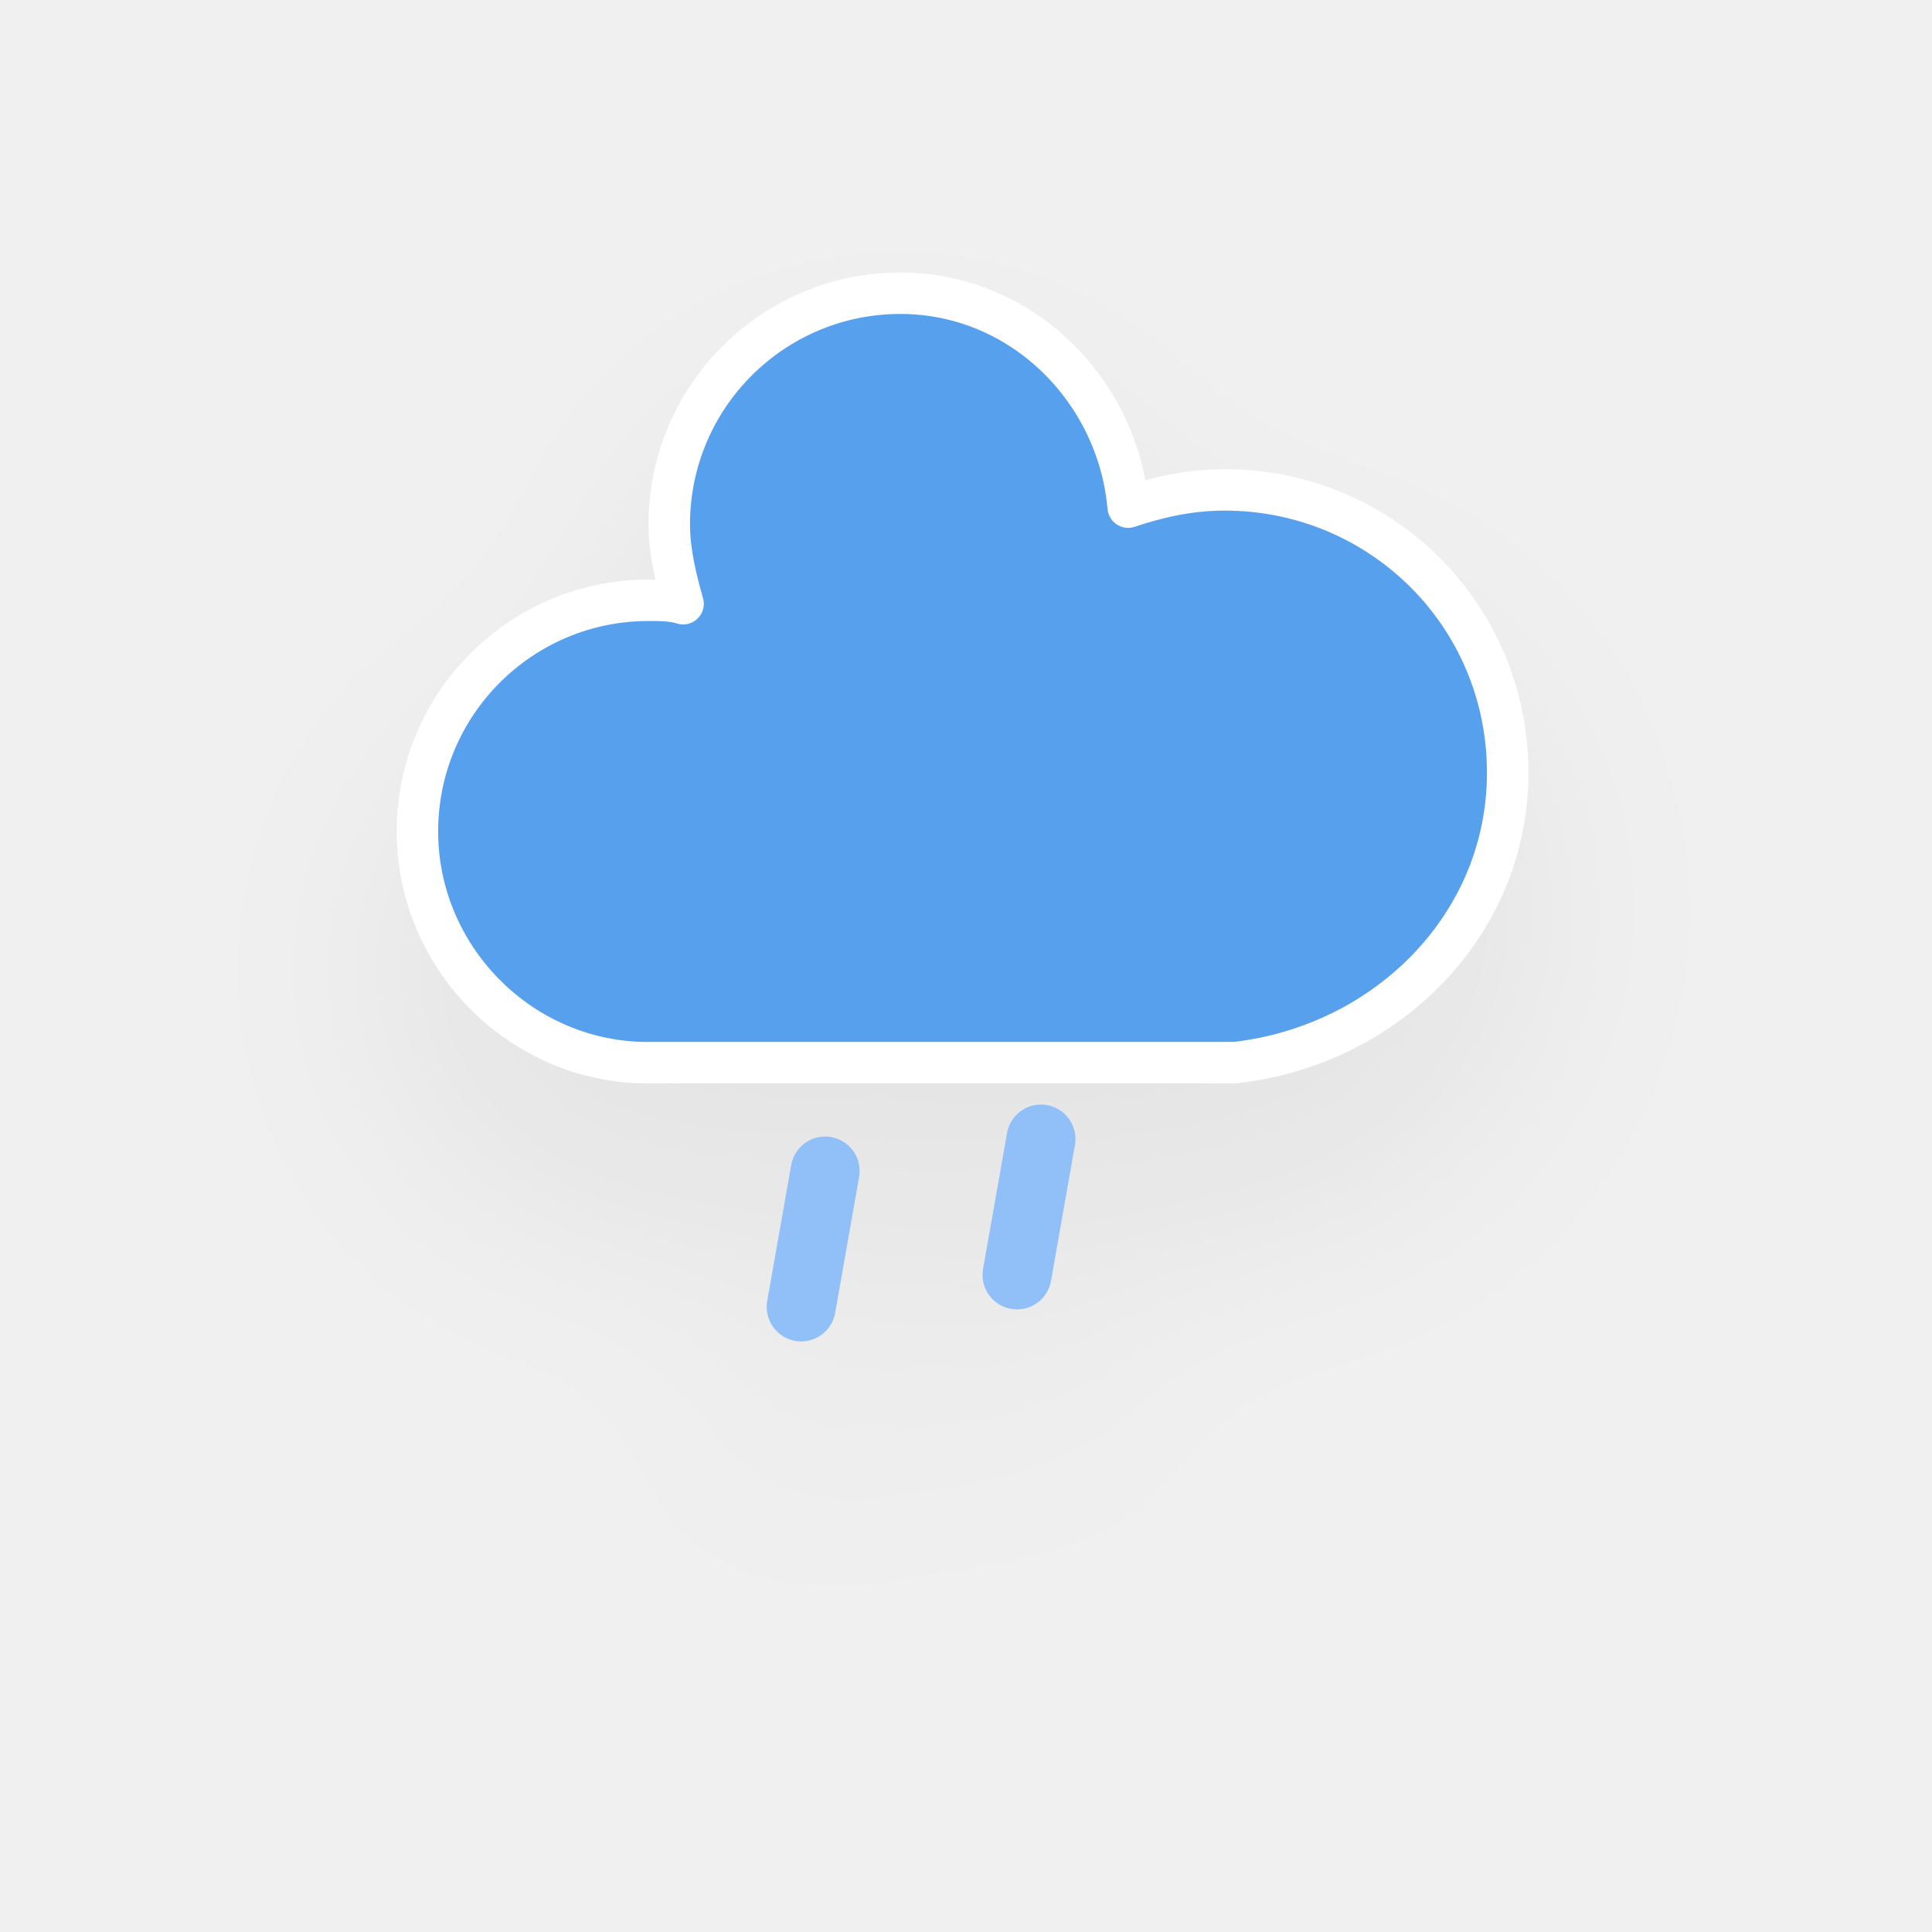
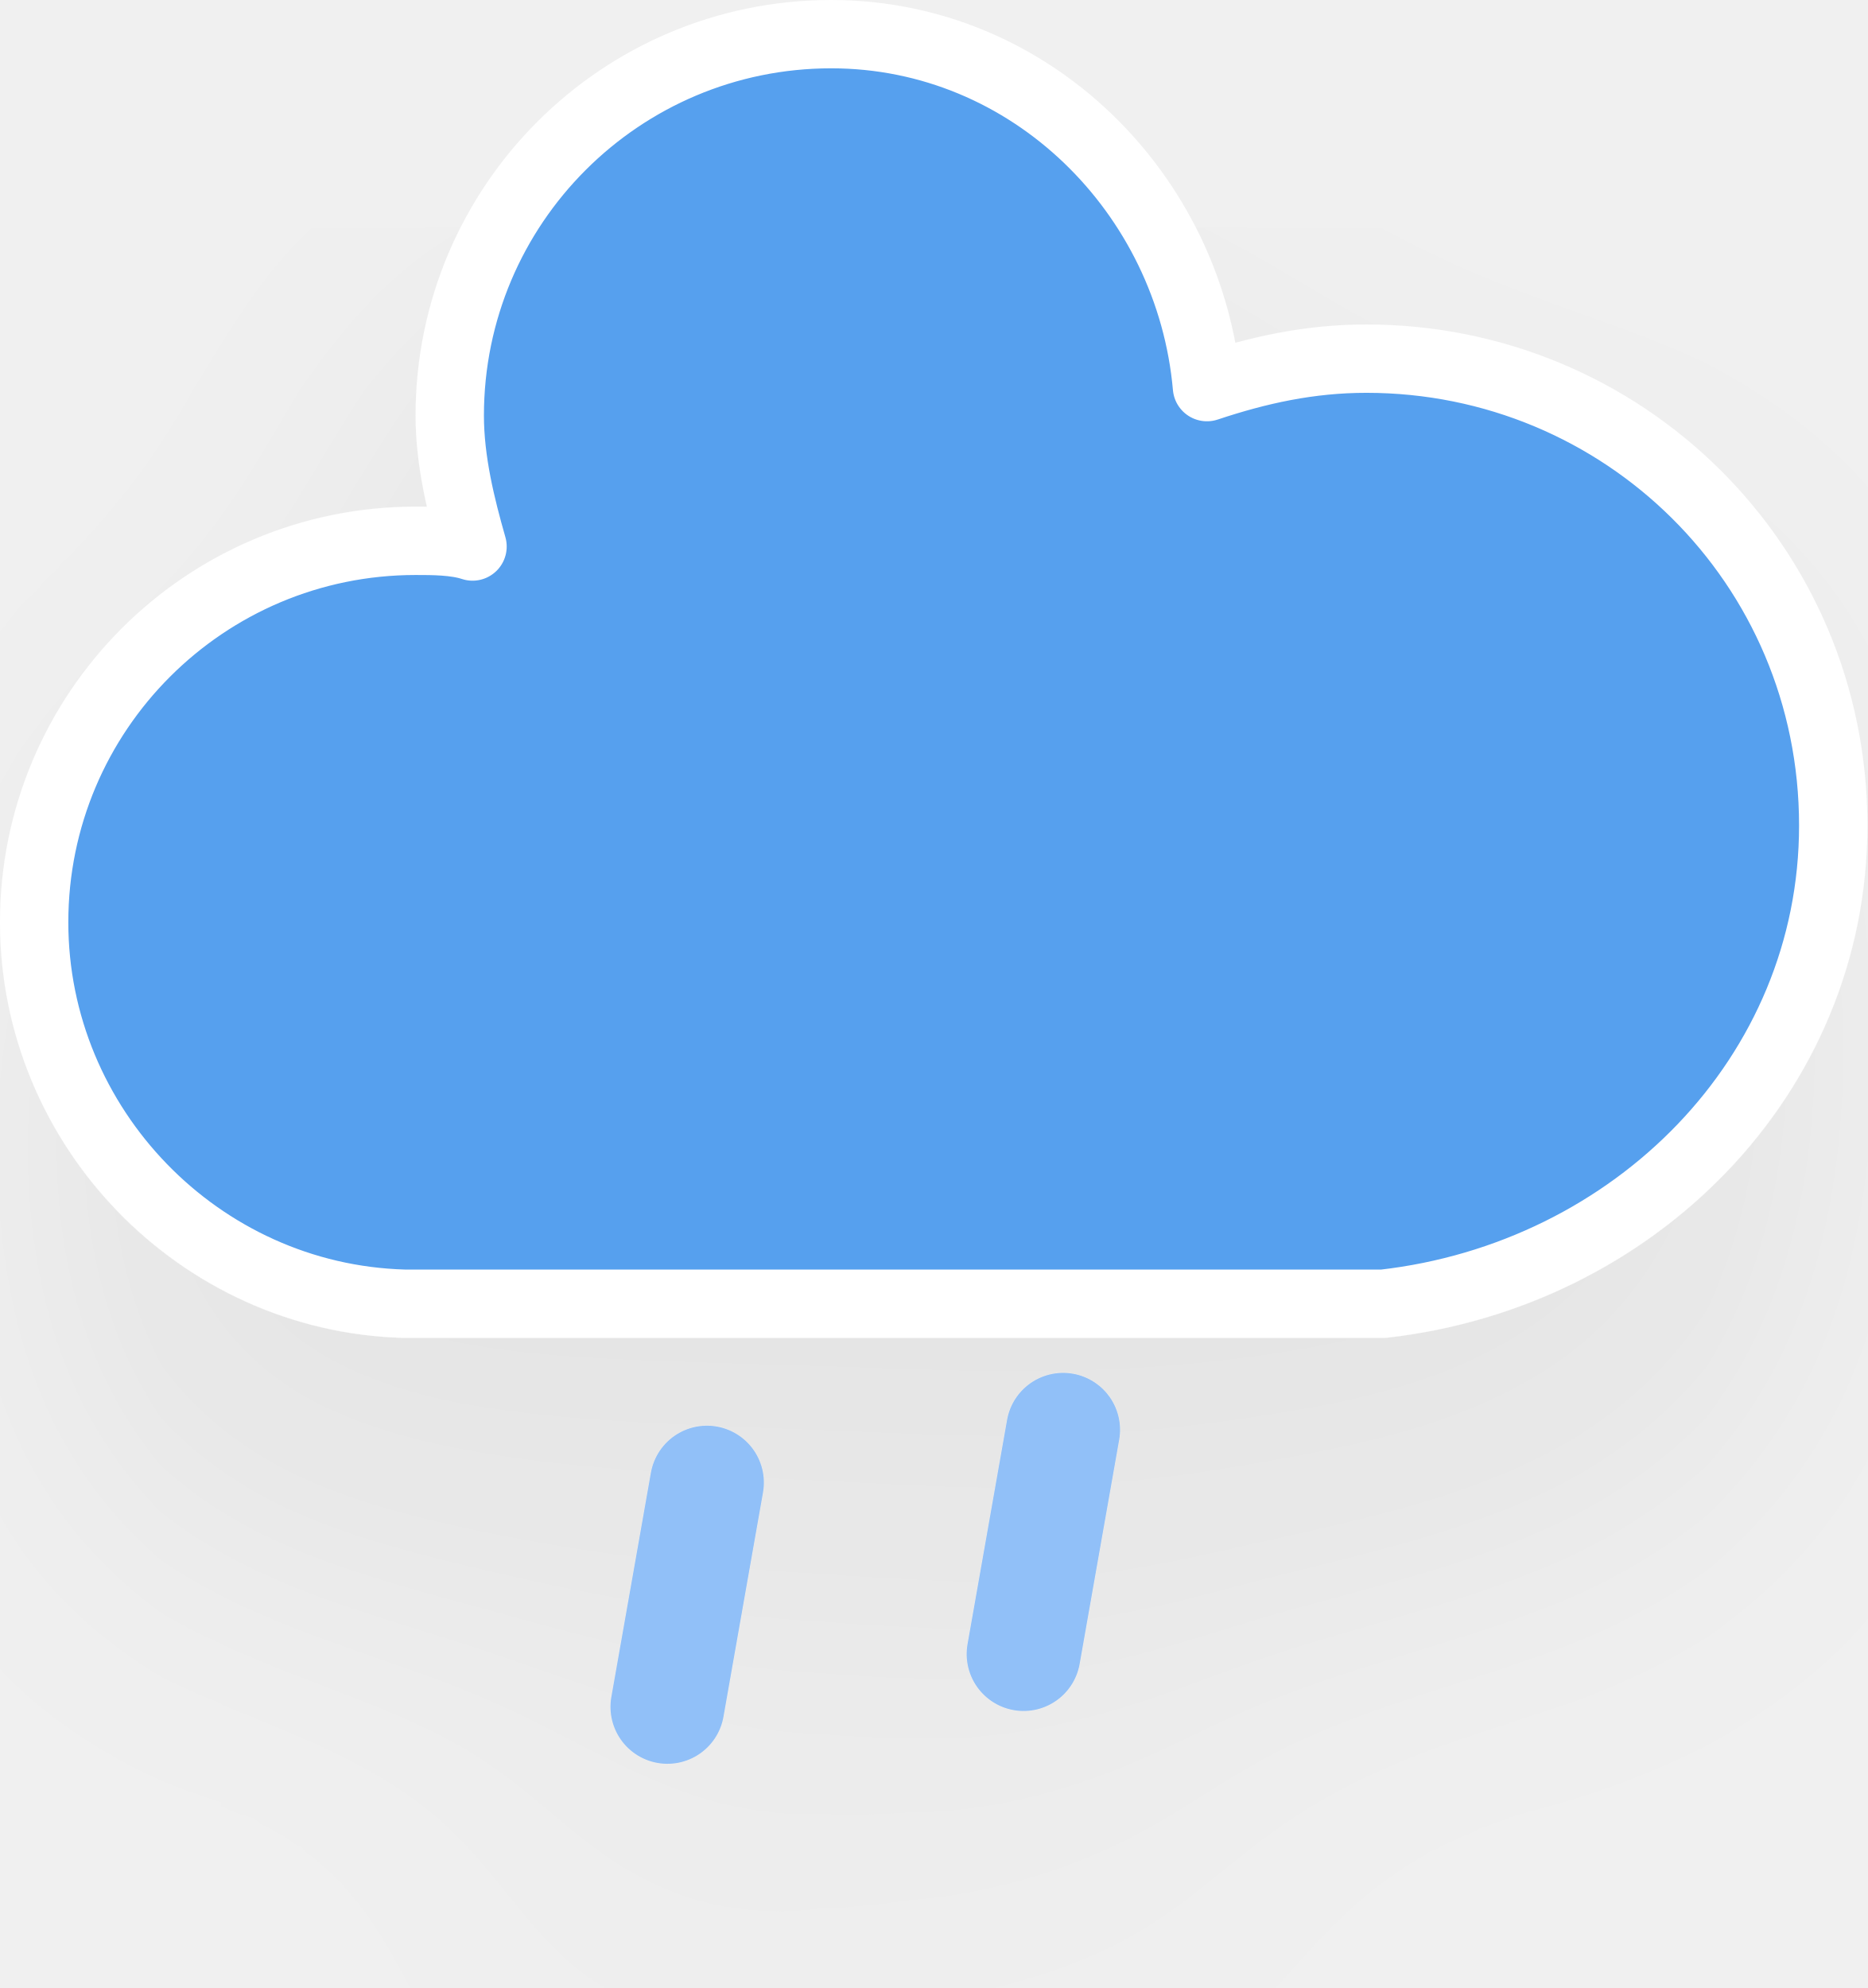
- <svg xmlns="http://www.w3.org/2000/svg" width="56" height="56" version="1.1">
+ <svg xmlns="http://www.w3.org/2000/svg" version="1.1" viewBox="11.5 7.9 32.8 34.92">
  <defs>
    <filter id="blur" x="-.247" y="-.234" width="1.494" height="1.57">
      <feGaussianBlur in="SourceAlpha" stdDeviation="3" />
      <feOffset dx="0" dy="4" result="offsetblur" />
      <feComponentTransfer>
        <feFuncA slope="0.05" type="linear" />
      </feComponentTransfer>
      <feMerge>
        <feMergeNode />
        <feMergeNode in="SourceGraphic" />
      </feMerge>
    </filter>
    <style type="text/css">
      
      /*
** RAIN
*/
      @keyframes am-weather-rain {
        0% {
          stroke-dashoffset: 0;
        }

        100% {
          stroke-dashoffset: -100;
        }
      }

      .am-weather-rain-1 {
        -webkit-animation-name: am-weather-rain;
        -moz-animation-name: am-weather-rain;
        -ms-animation-name: am-weather-rain;
        animation-name: am-weather-rain;
        -webkit-animation-duration: 8s;
        -moz-animation-duration: 8s;
        -ms-animation-duration: 8s;
        animation-duration: 8s;
        -webkit-animation-timing-function: linear;
        -moz-animation-timing-function: linear;
        -ms-animation-timing-function: linear;
        animation-timing-function: linear;
        -webkit-animation-iteration-count: infinite;
        -moz-animation-iteration-count: infinite;
        -ms-animation-iteration-count: infinite;
        animation-iteration-count: infinite;
      }

      .am-weather-rain-2 {
        -webkit-animation-name: am-weather-rain;
        -moz-animation-name: am-weather-rain;
        -ms-animation-name: am-weather-rain;
        animation-name: am-weather-rain;
        -webkit-animation-delay: 0.25s;
        -moz-animation-delay: 0.25s;
        -ms-animation-delay: 0.25s;
        animation-delay: 0.25s;
        -webkit-animation-duration: 8s;
        -moz-animation-duration: 8s;
        -ms-animation-duration: 8s;
        animation-duration: 8s;
        -webkit-animation-timing-function: linear;
        -moz-animation-timing-function: linear;
        -ms-animation-timing-function: linear;
        animation-timing-function: linear;
        -webkit-animation-iteration-count: infinite;
        -moz-animation-iteration-count: infinite;
        -ms-animation-iteration-count: infinite;
        animation-iteration-count: infinite;
      }

      /*
** CLOUDS
*/
      @keyframes am-weather-cloud-2 {
        0% {
          -webkit-transform: translate(0px, 0px);
          -moz-transform: translate(0px, 0px);
          -ms-transform: translate(0px, 0px);
          transform: translate(0px, 0px);
        }

        50% {
          -webkit-transform: translate(2px, 0px);
          -moz-transform: translate(2px, 0px);
          -ms-transform: translate(2px, 0px);
          transform: translate(2px, 0px);
        }

        100% {
          -webkit-transform: translate(0px, 0px);
          -moz-transform: translate(0px, 0px);
          -ms-transform: translate(0px, 0px);
          transform: translate(0px, 0px);
        }
      }

      .am-weather-cloud-2 {
        -webkit-animation-name: am-weather-cloud-2;
        -moz-animation-name: am-weather-cloud-2;
        animation-name: am-weather-cloud-2;
        -webkit-animation-duration: 3s;
        -moz-animation-duration: 3s;
        animation-duration: 3s;
        -webkit-animation-timing-function: linear;
        -moz-animation-timing-function: linear;
        animation-timing-function: linear;
        -webkit-animation-iteration-count: infinite;
        -moz-animation-iteration-count: infinite;
        animation-iteration-count: infinite;
      }
      
    </style>
  </defs>
  <g transform="translate(16,-2)" filter="url(#blur)">
    <g class="am-weather-cloud-3" style="-moz-animation-duration:3s;-moz-animation-iteration-count:infinite;-moz-animation-name:am-weather-cloud-2;-moz-animation-timing-function:linear;-webkit-animation-duration:3s;-webkit-animation-iteration-count:infinite;-webkit-animation-name:am-weather-cloud-2;-webkit-animation-timing-function:linear">
      <path transform="translate(-20,-11)" d="m47.7 35.4c0-4.6-3.7-8.2-8.2-8.2-1 0-1.9 0.2-2.8 0.5-0.3-3.4-3.1-6.2-6.6-6.2-3.7 0-6.7 3-6.7 6.7 0 0.8 0.2 1.6 0.4 2.3-0.3-0.1-0.7-0.1-1-0.1-3.7 0-6.7 3-6.7 6.7 0 3.6 2.9 6.6 6.5 6.7h17.2c4.4-0.5 7.9-4 7.9-8.4z" fill="#57a0ee" stroke="#fff" stroke-linejoin="round" stroke-width="1.2" />
    </g>
    <g transform="translate(-20,-10) rotate(10,-245.89,217.31)" fill="none" stroke="#91c0f8" stroke-dasharray="4, 7" stroke-linecap="round" stroke-width="2">
      <line class="am-weather-rain-1" transform="translate(-6,1)" y2="8" style="-moz-animation-duration:8s;-moz-animation-iteration-count:infinite;-moz-animation-name:am-weather-rain;-moz-animation-timing-function:linear;-ms-animation-duration:8s;-ms-animation-iteration-count:infinite;-ms-animation-name:am-weather-rain;-ms-animation-timing-function:linear;-webkit-animation-duration:8s;-webkit-animation-iteration-count:infinite;-webkit-animation-name:am-weather-rain;-webkit-animation-timing-function:linear" />
      <line class="am-weather-rain-2" transform="translate(0,-1)" y2="8" style="-moz-animation-delay:0.25s;-moz-animation-duration:8s;-moz-animation-iteration-count:infinite;-moz-animation-name:am-weather-rain;-moz-animation-timing-function:linear;-ms-animation-delay:0.25s;-ms-animation-duration:8s;-ms-animation-iteration-count:infinite;-ms-animation-name:am-weather-rain;-ms-animation-timing-function:linear;-webkit-animation-delay:0.25s;-webkit-animation-duration:8s;-webkit-animation-iteration-count:infinite;-webkit-animation-name:am-weather-rain;-webkit-animation-timing-function:linear" />
    </g>
  </g>
</svg>
